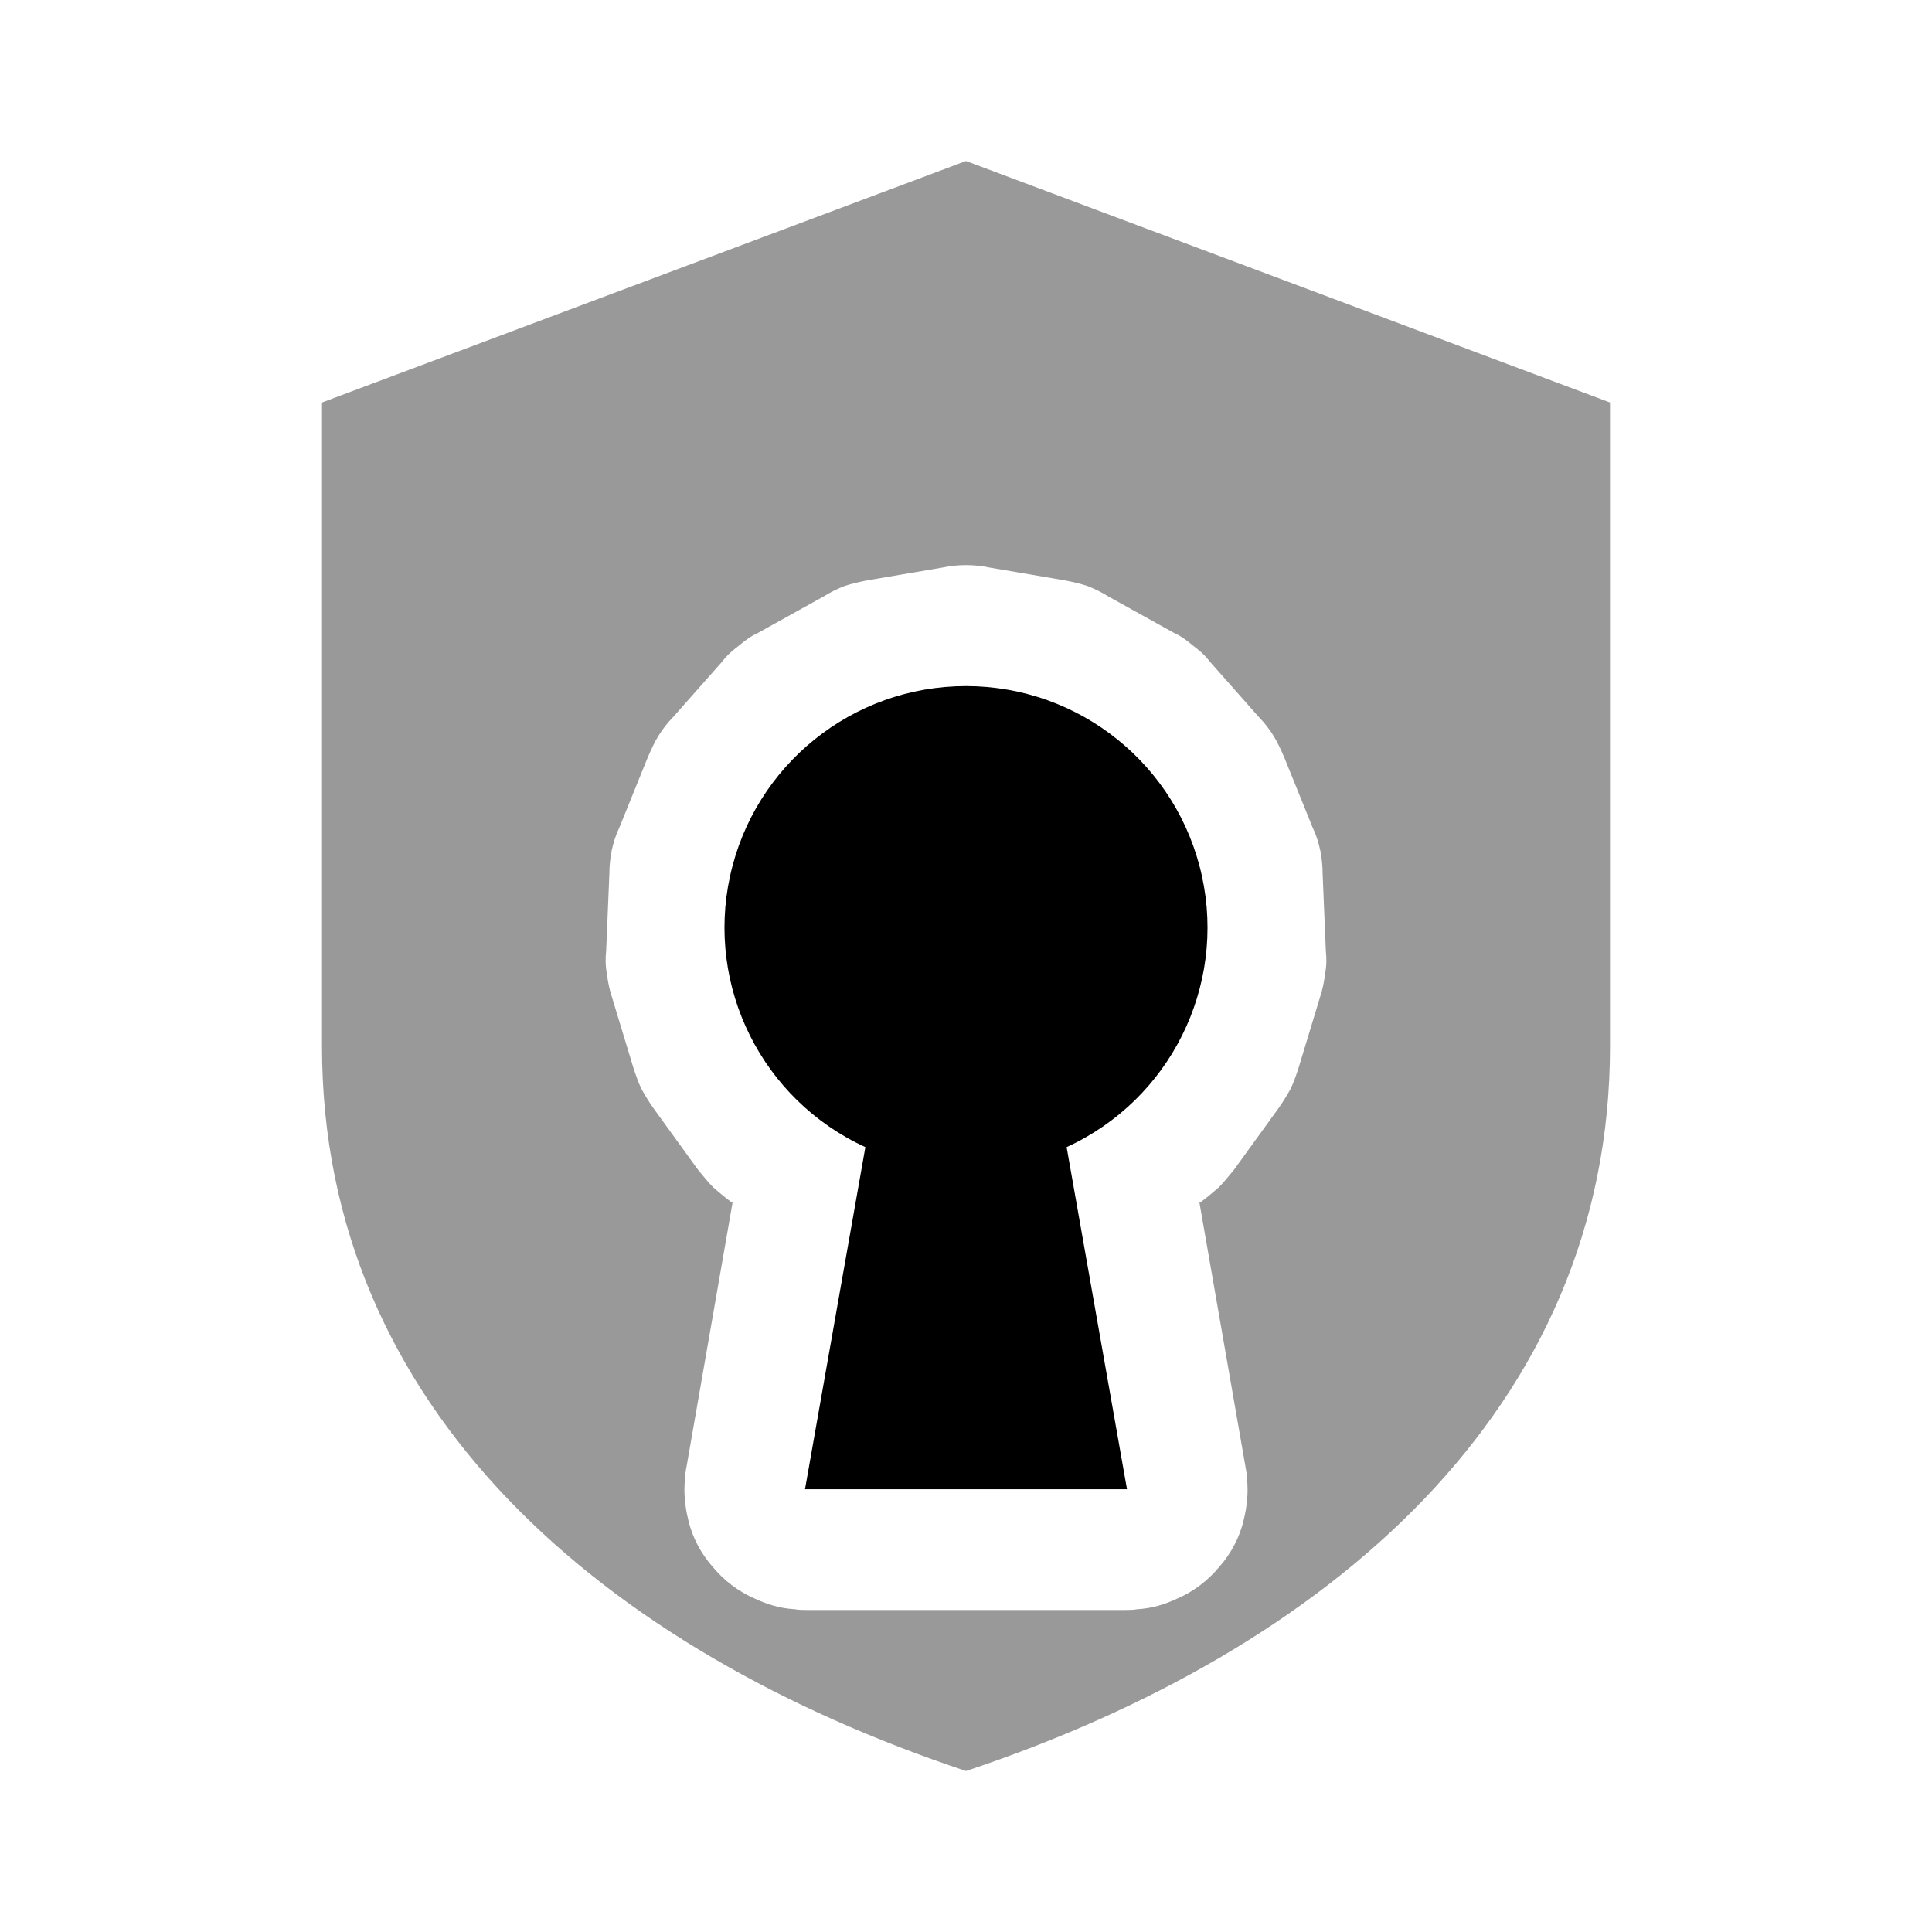
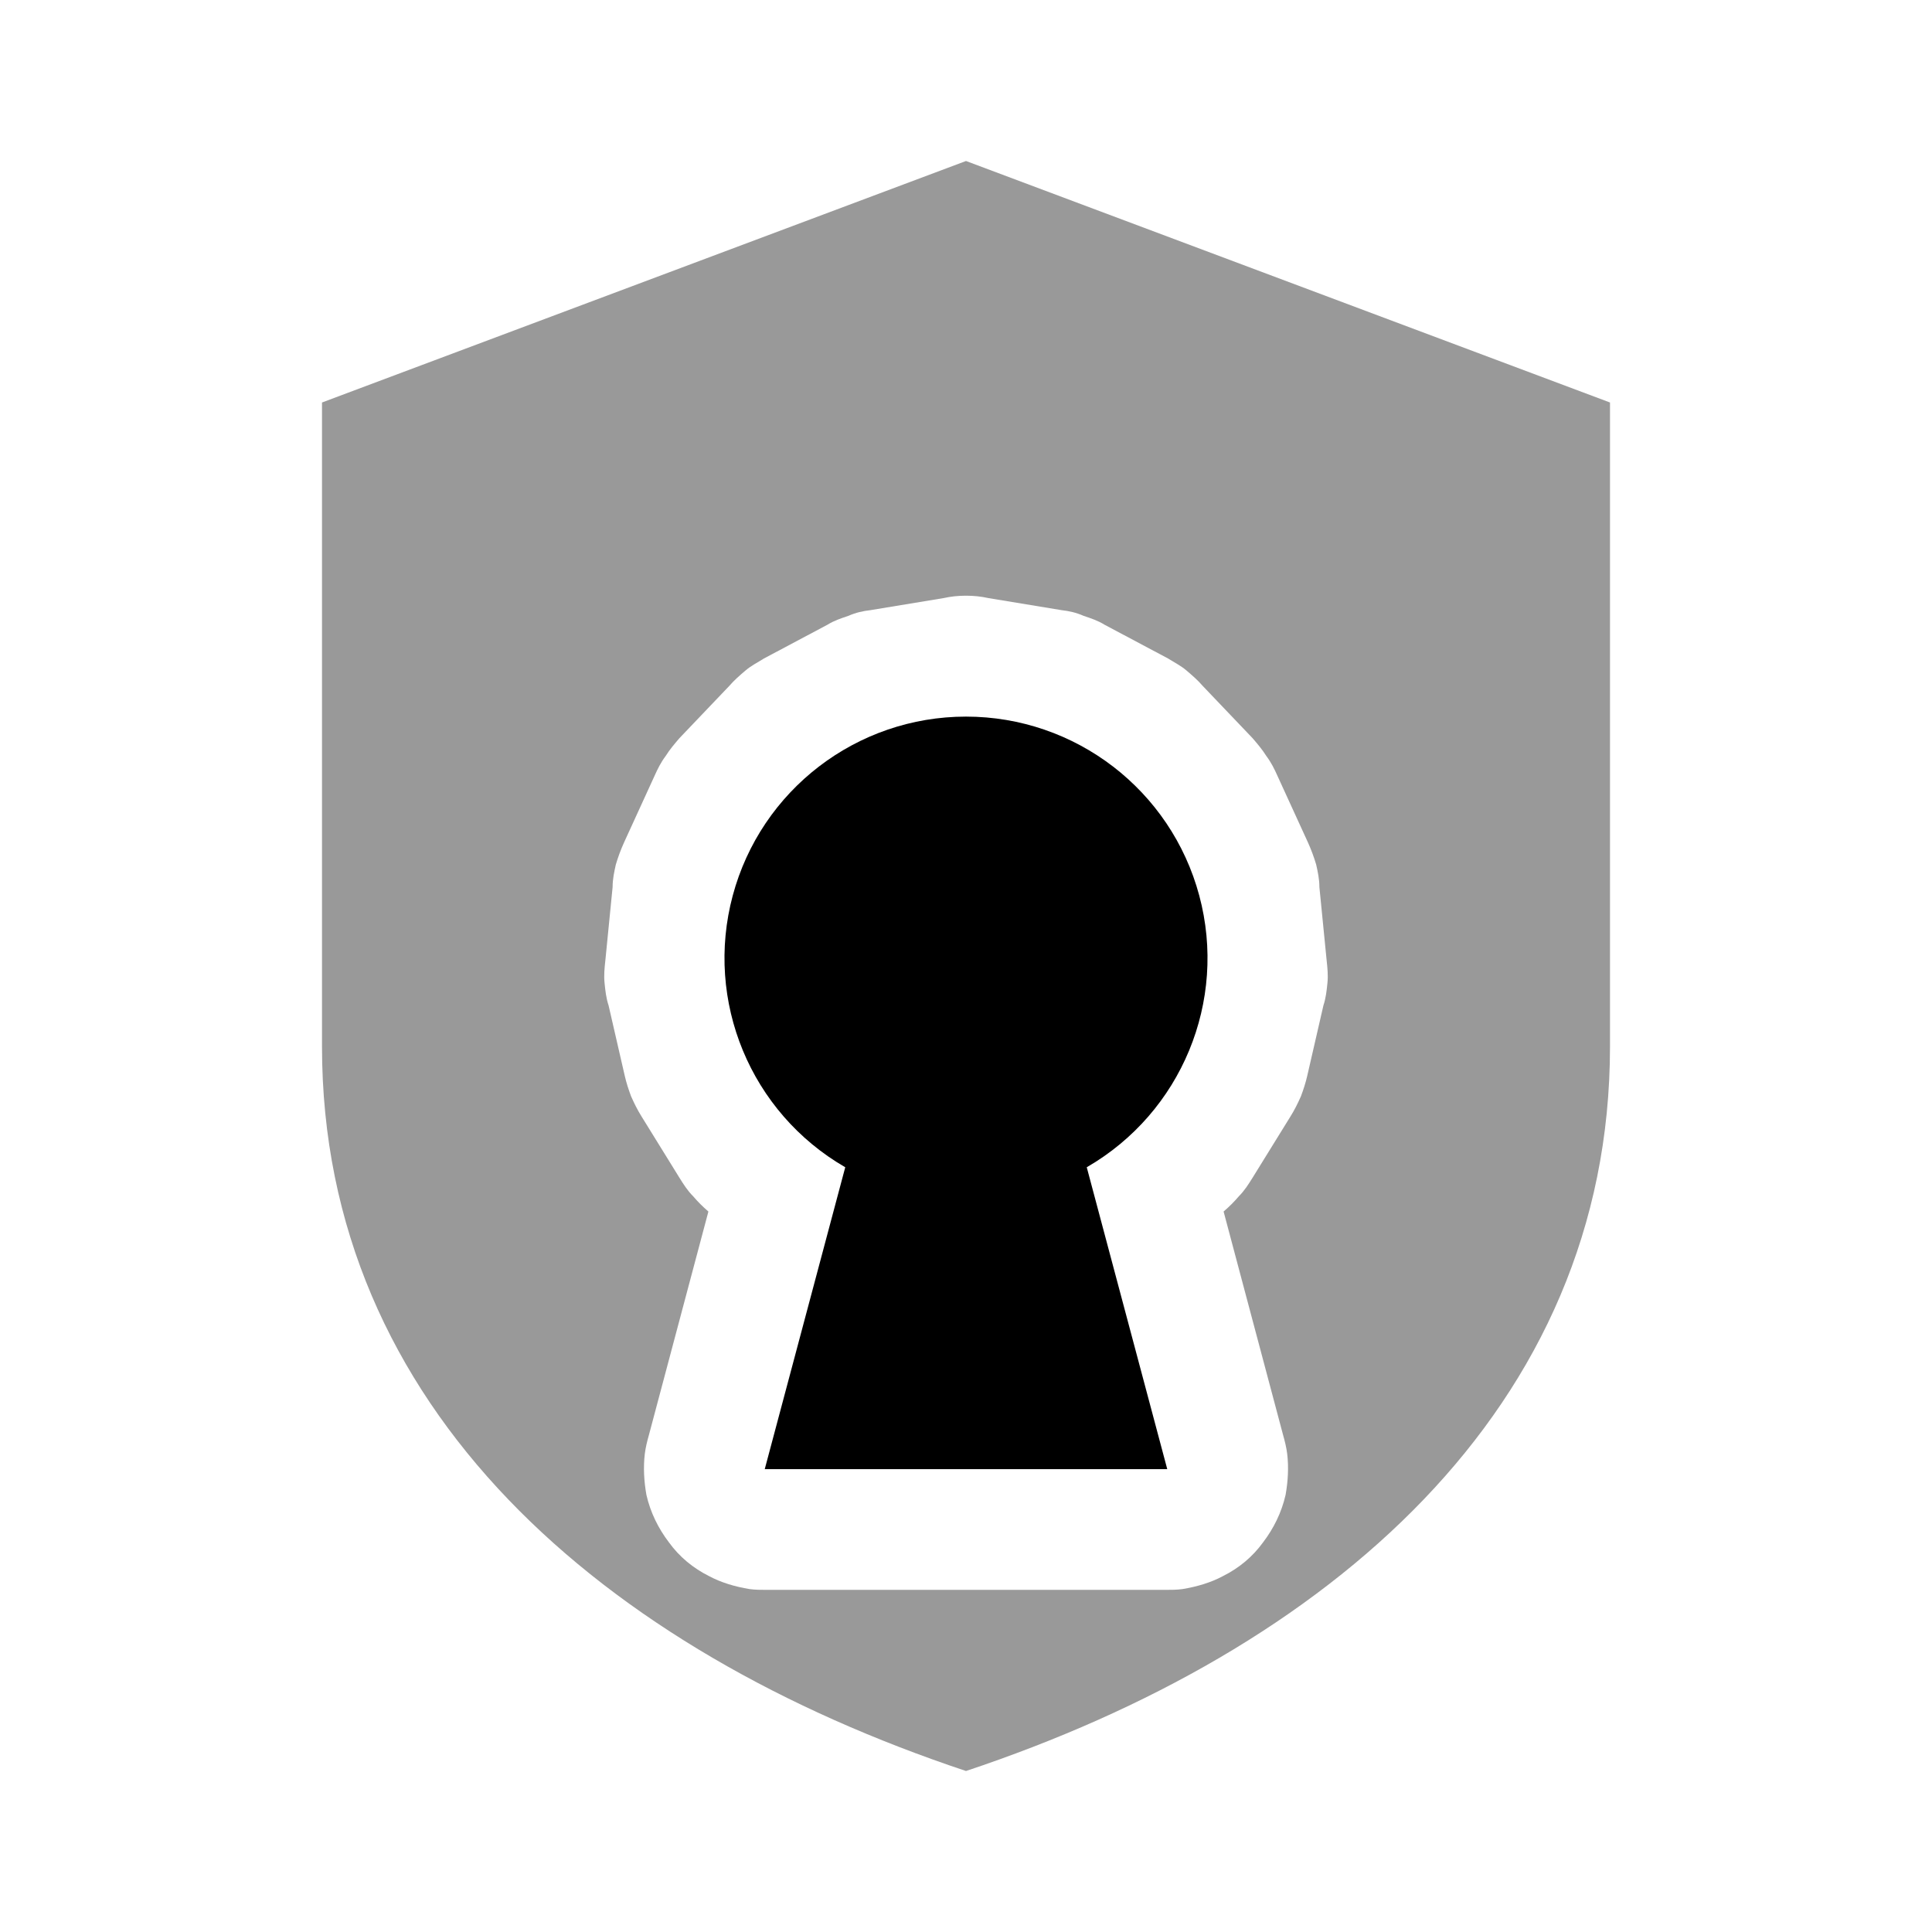
<svg viewBox="0 0 24 24" width="24" height="24" fill="currentColor" aria-hidden="true">
-   <path d="M 12 2 L 20 5 L 20 13 C 20 17.5 16.5 20.5 12 22 C 7.5 20.5 4 17.5 4 13 L 4 5 L 12 2 Z M 8.53 18.21 C 8.52 18.26 8.51 18.32 8.51 18.37 C 8.49 18.54 8.51 18.72 8.55 18.88 C 8.6 19.1 8.71 19.3 8.85 19.46 C 8.99 19.63 9.17 19.77 9.38 19.86 C 9.53 19.93 9.69 19.98 9.87 19.99 C 9.92 20 9.98 20 10.03 20 L 13.97 20 C 14.02 20 14.08 20 14.13 19.99 C 14.31 19.98 14.47 19.93 14.62 19.86 C 14.83 19.77 15.01 19.63 15.15 19.46 C 15.29 19.3 15.4 19.1 15.45 18.88 C 15.49 18.72 15.51 18.54 15.49 18.37 C 15.49 18.32 15.48 18.26 15.47 18.21 L 14.9 14.94 L 14.92 14.93 C 15 14.87 15.07 14.81 15.14 14.75 C 15.21 14.68 15.27 14.6 15.33 14.53 L 15.88 13.77 C 15.93 13.7 15.98 13.62 16.03 13.53 C 16.07 13.45 16.1 13.36 16.13 13.27 L 16.4 12.38 C 16.43 12.29 16.45 12.19 16.46 12.1 C 16.48 12 16.48 11.9 16.47 11.81 L 16.43 10.85 C 16.43 10.76 16.42 10.66 16.4 10.56 C 16.38 10.47 16.35 10.37 16.31 10.29 L 15.95 9.4 C 15.91 9.31 15.87 9.22 15.82 9.14 C 15.77 9.06 15.71 8.98 15.64 8.91 L 15.03 8.22 C 14.97 8.14 14.9 8.08 14.82 8.02 C 14.75 7.96 14.67 7.9 14.58 7.86 L 13.77 7.41 C 13.69 7.36 13.61 7.32 13.51 7.28 C 13.42 7.25 13.33 7.23 13.23 7.21 L 12.29 7.05 C 12.2 7.03 12.1 7.02 12 7.02 C 11.9 7.02 11.8 7.03 11.71 7.05 L 10.77 7.21 C 10.67 7.23 10.58 7.25 10.49 7.28 C 10.39 7.32 10.31 7.36 10.23 7.41 L 9.42 7.86 C 9.33 7.9 9.25 7.96 9.18 8.02 C 9.1 8.08 9.03 8.14 8.97 8.22 L 8.36 8.91 C 8.29 8.98 8.23 9.06 8.18 9.14 C 8.13 9.22 8.09 9.31 8.05 9.4 L 7.69 10.29 C 7.65 10.37 7.62 10.47 7.6 10.56 C 7.58 10.66 7.57 10.76 7.57 10.85 L 7.53 11.81 C 7.52 11.9 7.52 12 7.54 12.1 C 7.55 12.19 7.57 12.29 7.6 12.38 L 7.87 13.27 C 7.9 13.36 7.93 13.45 7.97 13.53 C 8.02 13.62 8.07 13.7 8.12 13.77 L 8.67 14.53 C 8.73 14.6 8.79 14.68 8.86 14.75 C 8.93 14.81 9 14.87 9.08 14.93 L 9.1 14.94 L 8.53 18.21 Z" fill-opacity=".4" data-cut="knockout" data-body="M 12 2 L 20 5 V 13 C 20 17.5 16.5 20.5 12 22 C 7.5 20.5 4 17.5 4 13 V 5 Z" />
-   <path d="M 10 18.5 L 10.75 14.25 A 3 3 0 1 1 13.25 14.25 L 14 18.5 Z" />
+   <path d="M 12 2 L 20 5 L 20 13 C 20 17.5 16.5 20.5 12 22 C 7.5 20.5 4 17.5 4 13 L 4 5 L 12 2 Z M 8.06 17.83 C 8.04 17.9 8.02 17.98 8.01 18.06 C 7.99 18.23 8 18.4 8.03 18.57 C 8.08 18.79 8.18 18.99 8.31 19.16 C 8.44 19.34 8.61 19.48 8.81 19.58 C 8.96 19.66 9.13 19.71 9.31 19.74 C 9.38 19.75 9.46 19.75 9.53 19.75 L 14.47 19.75 C 14.54 19.75 14.62 19.75 14.69 19.74 C 14.87 19.71 15.04 19.66 15.19 19.58 C 15.39 19.48 15.56 19.34 15.69 19.16 C 15.82 18.99 15.92 18.79 15.97 18.57 C 16 18.4 16.01 18.23 15.99 18.06 C 15.98 17.98 15.96 17.9 15.94 17.83 L 15.2 15.05 C 15.27 14.99 15.33 14.93 15.39 14.86 C 15.46 14.79 15.51 14.71 15.56 14.63 L 16.03 13.87 C 16.08 13.79 16.12 13.71 16.16 13.62 C 16.19 13.54 16.22 13.45 16.24 13.36 L 16.44 12.49 C 16.47 12.4 16.48 12.31 16.49 12.21 C 16.5 12.12 16.49 12.02 16.48 11.93 L 16.39 11.02 C 16.39 10.92 16.37 10.83 16.35 10.74 C 16.32 10.64 16.29 10.56 16.25 10.47 L 15.87 9.64 C 15.83 9.55 15.79 9.47 15.73 9.39 C 15.68 9.31 15.62 9.24 15.56 9.17 L 14.94 8.52 C 14.88 8.45 14.81 8.39 14.74 8.33 C 14.67 8.27 14.59 8.23 14.51 8.18 L 13.72 7.76 C 13.64 7.71 13.55 7.68 13.46 7.65 C 13.37 7.61 13.28 7.59 13.19 7.58 L 12.28 7.43 C 12.19 7.41 12.1 7.4 12 7.4 C 11.9 7.4 11.81 7.41 11.72 7.43 L 10.81 7.58 C 10.72 7.59 10.63 7.61 10.54 7.65 C 10.45 7.68 10.36 7.71 10.28 7.76 L 9.49 8.18 C 9.41 8.23 9.33 8.27 9.26 8.33 C 9.19 8.39 9.12 8.45 9.06 8.52 L 8.44 9.17 C 8.38 9.24 8.32 9.31 8.27 9.39 C 8.21 9.47 8.17 9.55 8.13 9.64 L 7.75 10.47 C 7.71 10.56 7.68 10.64 7.65 10.74 C 7.63 10.83 7.61 10.92 7.61 11.02 L 7.52 11.93 C 7.51 12.02 7.5 12.12 7.51 12.21 C 7.52 12.31 7.53 12.4 7.56 12.49 L 7.76 13.36 C 7.78 13.45 7.81 13.54 7.84 13.62 C 7.88 13.71 7.92 13.79 7.97 13.87 L 8.44 14.63 C 8.49 14.71 8.54 14.79 8.61 14.86 C 8.67 14.93 8.73 14.99 8.8 15.05 L 8.06 17.83 Z" fill-opacity=".4" data-cut="knockout" data-body="M 12 2 L 20 5 V 13 C 20 17.5 16.5 20.5 12 22 C 7.5 20.5 4 17.5 4 13 V 5 Z" />
+   <path d="M 9.5 18.25 L 10.5 14.5 A 3 3 0 1 1 13.5 14.5 L 14.5 18.25 Z" />
</svg>
